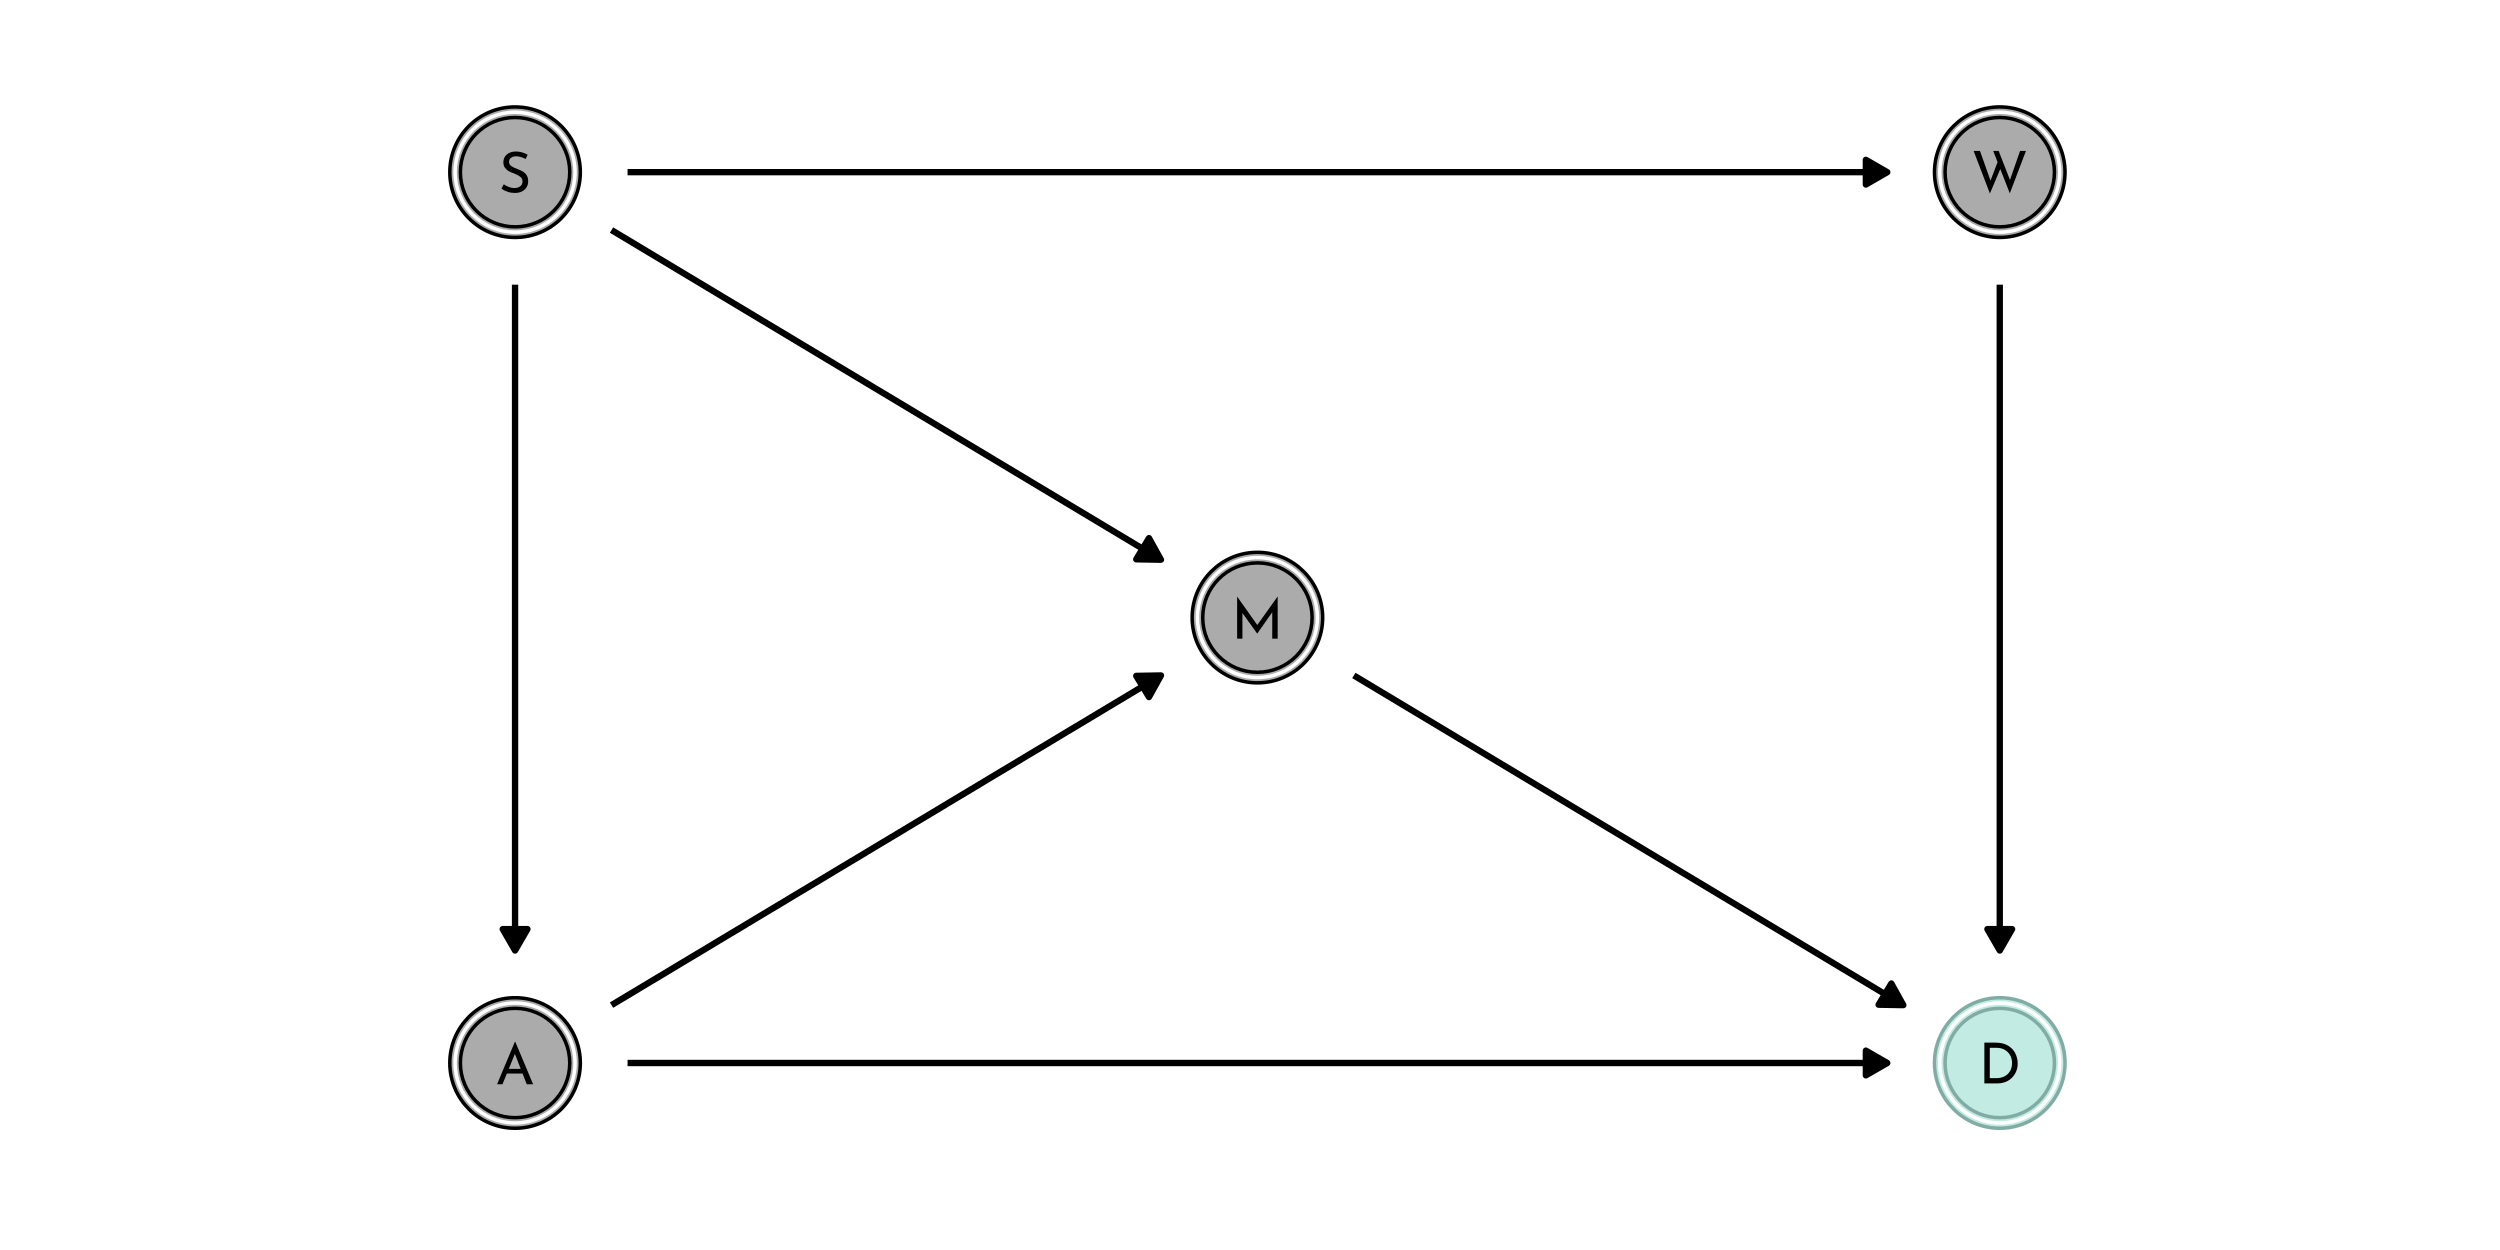
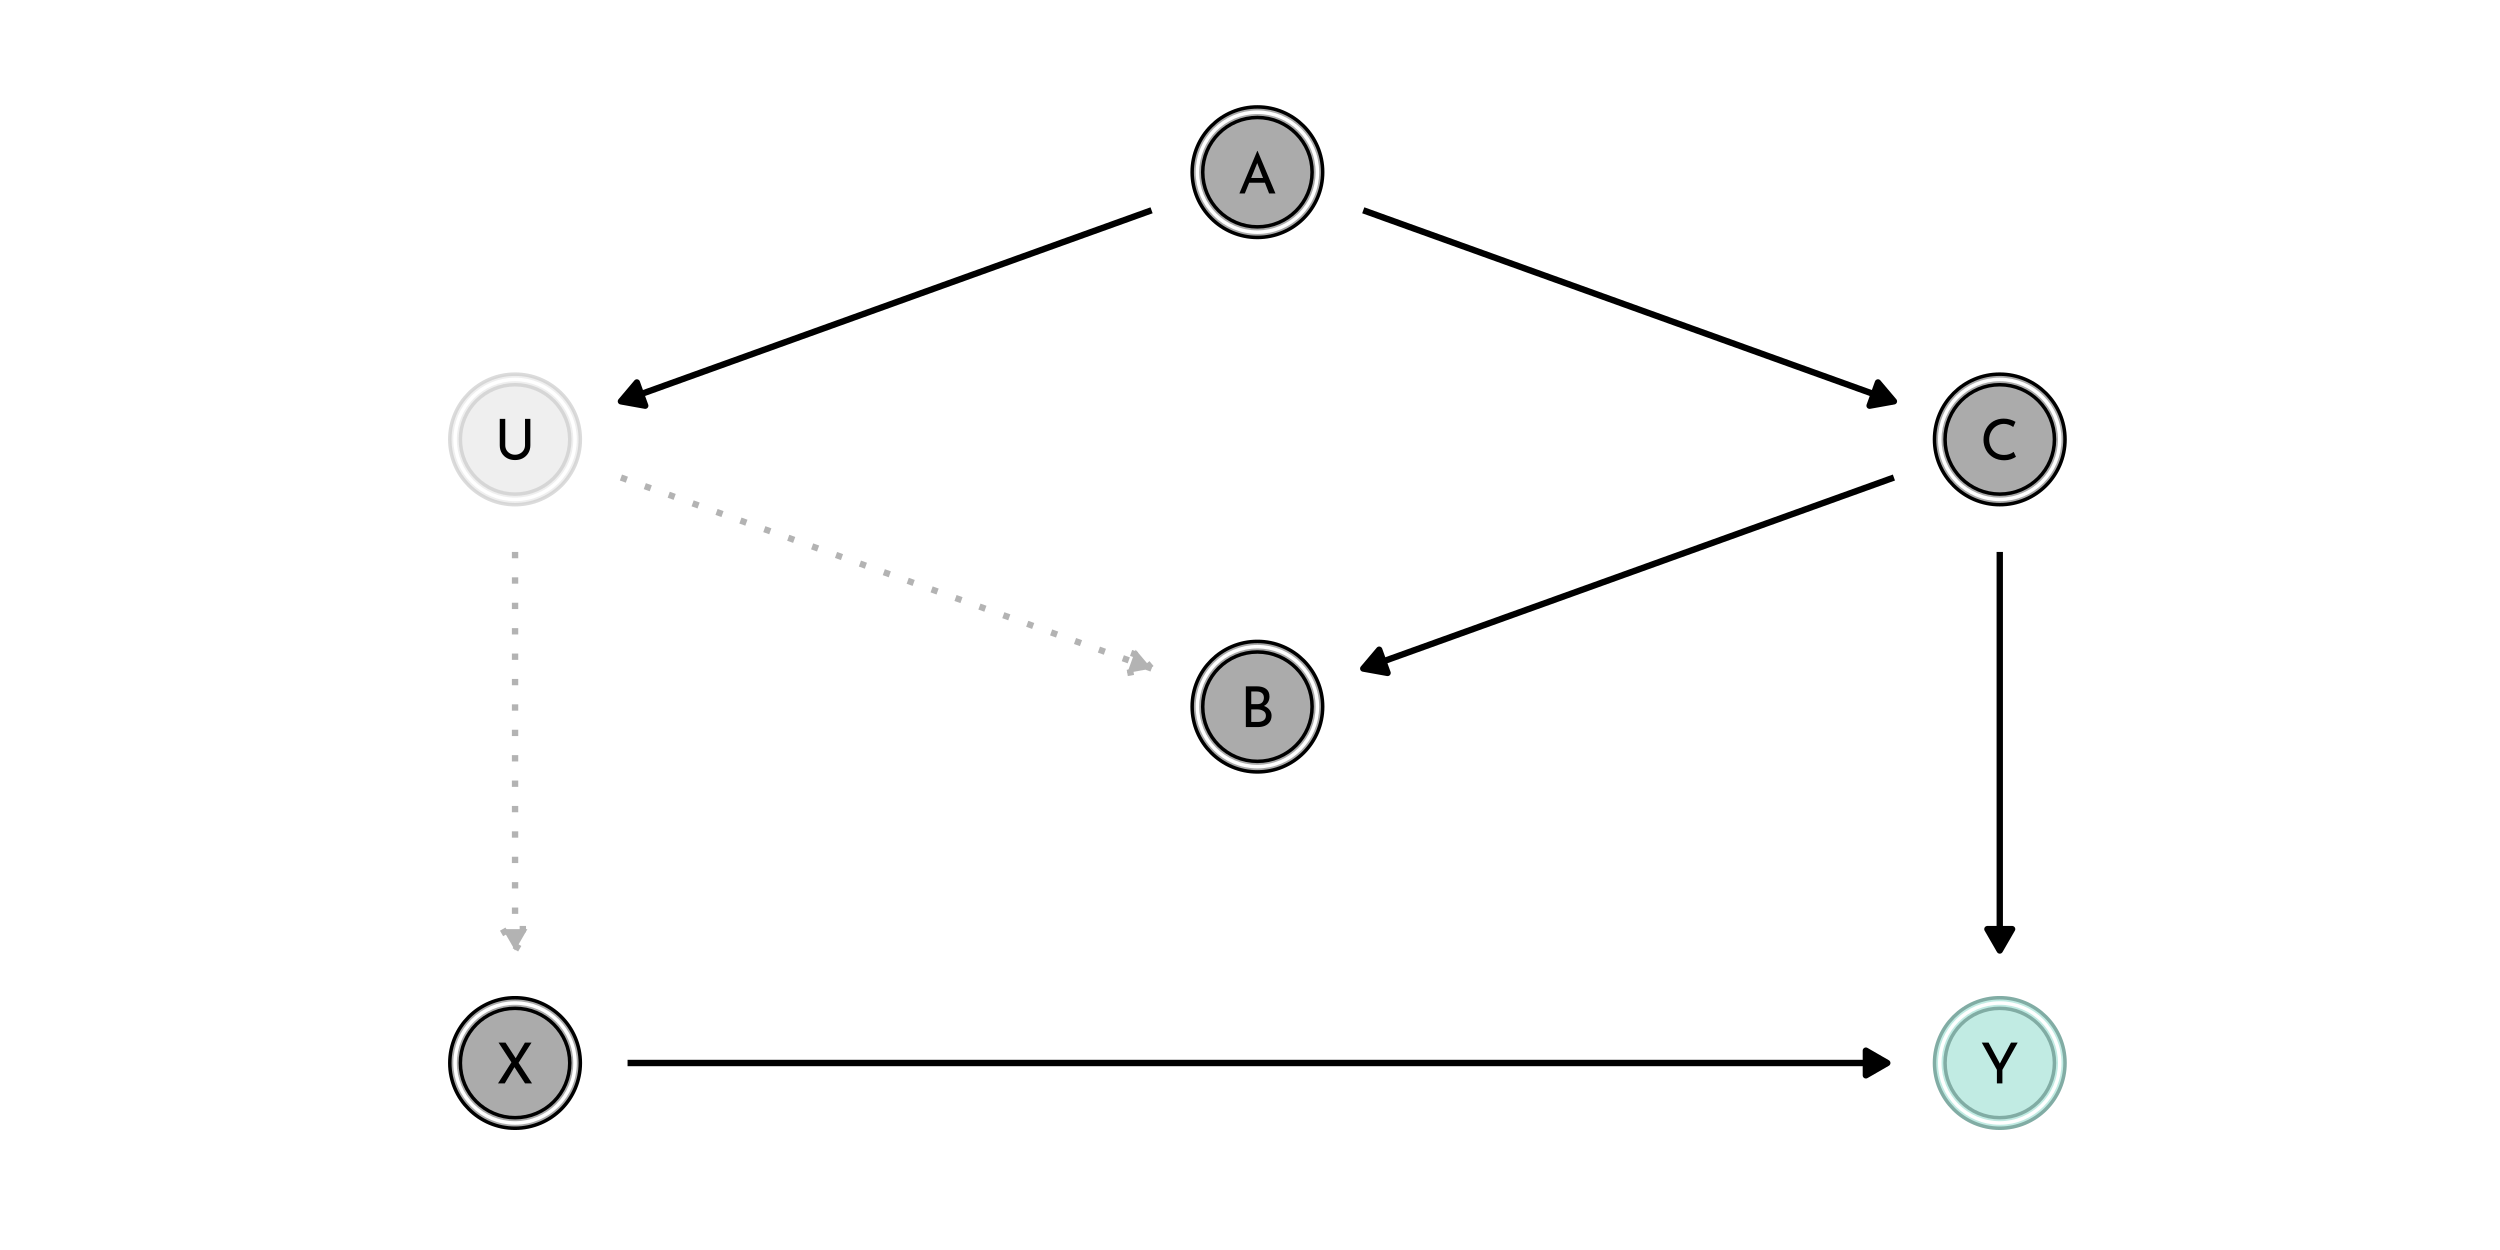
<svg xmlns="http://www.w3.org/2000/svg" xmlns:xlink="http://www.w3.org/1999/xlink" width="504pt" height="252pt" viewBox="0 0 504 252" version="1.1">
  <defs>
    <g>
      <symbol overflow="visible" id="glyph0-0">
        <path style="stroke:none;" d="" />
      </symbol>
      <symbol overflow="visible" id="glyph0-1">
        <path style="stroke:none;" d="M 5.5 -2.156 L 2.328 -2.156 L 1.453 0 L 0.359 0 L 3.953 -8.562 L 4.031 -8.562 L 7.625 0 L 6.344 0 Z M 5.125 -3.109 L 3.953 -6.125 L 2.734 -3.109 Z M 5.125 -3.109 " />
      </symbol>
      <symbol overflow="visible" id="glyph0-2">
-         <path style="stroke:none;" d="M 9.359 -8.484 L 9.359 0 L 8.266 0 L 8.266 -5.328 L 5.25 -1.031 L 5.219 -1.031 L 2.25 -5.172 L 2.25 0 L 1.188 0 L 1.188 -8.484 L 5.25 -2.75 L 9.344 -8.484 Z M 9.359 -8.484 " />
+         <path style="stroke:none;" d="M 7.219 -0.609 C 6.957 -0.441 6.625 -0.281 6.219 -0.125 C 5.812 0.02 5.367 0.094 4.891 0.094 C 4.047 0.094 3.301 -0.094 2.656 -0.469 C 2.02 -0.844 1.531 -1.344 1.188 -1.969 C 0.844 -2.594 0.672 -3.285 0.672 -4.047 C 0.672 -4.859 0.844 -5.586 1.188 -6.234 C 1.539 -6.891 2.023 -7.398 2.641 -7.766 C 3.266 -8.129 3.969 -8.312 4.75 -8.312 C 5.207 -8.312 5.633 -8.25 6.031 -8.125 C 6.438 -8.008 6.801 -7.852 7.125 -7.656 L 6.672 -6.625 C 6.047 -7.039 5.414 -7.25 4.781 -7.25 C 4.25 -7.25 3.754 -7.109 3.297 -6.828 C 2.848 -6.555 2.488 -6.176 2.219 -5.688 C 1.945 -5.207 1.812 -4.68 1.812 -4.109 C 1.812 -3.516 1.938 -2.977 2.188 -2.5 C 2.438 -2.02 2.789 -1.645 3.25 -1.375 C 3.707 -1.113 4.234 -0.984 4.828 -0.984 C 5.566 -0.984 6.207 -1.191 6.75 -1.609 Z M 7.219 -0.609 " />
      </symbol>
      <symbol overflow="visible" id="glyph0-3">
-         <path style="stroke:none;" d="M 5.438 -6.75 C 5.145 -6.914 4.832 -7.047 4.5 -7.141 C 4.164 -7.242 3.848 -7.297 3.547 -7.297 C 3.098 -7.297 2.742 -7.191 2.484 -6.984 C 2.223 -6.785 2.094 -6.516 2.094 -6.172 C 2.094 -5.828 2.242 -5.547 2.547 -5.328 C 2.859 -5.109 3.301 -4.895 3.875 -4.688 C 4.289 -4.531 4.645 -4.363 4.938 -4.188 C 5.227 -4.008 5.469 -3.766 5.656 -3.453 C 5.852 -3.141 5.953 -2.738 5.953 -2.25 C 5.953 -1.812 5.844 -1.41 5.625 -1.047 C 5.406 -0.691 5.094 -0.41 4.688 -0.203 C 4.281 -0.004 3.805 0.094 3.266 0.094 C 2.754 0.094 2.266 0.016 1.797 -0.141 C 1.328 -0.305 0.914 -0.52 0.562 -0.781 L 1.047 -1.656 C 1.328 -1.438 1.664 -1.254 2.062 -1.109 C 2.457 -0.961 2.82 -0.891 3.156 -0.891 C 3.602 -0.891 3.988 -1 4.312 -1.219 C 4.645 -1.445 4.812 -1.785 4.812 -2.234 C 4.812 -2.617 4.672 -2.922 4.391 -3.141 C 4.117 -3.367 3.734 -3.582 3.234 -3.781 C 2.766 -3.945 2.375 -4.113 2.062 -4.281 C 1.758 -4.445 1.5 -4.676 1.281 -4.969 C 1.062 -5.27 0.953 -5.641 0.953 -6.078 C 0.953 -6.723 1.176 -7.242 1.625 -7.641 C 2.082 -8.035 2.672 -8.242 3.391 -8.266 C 4.273 -8.266 5.098 -8.047 5.859 -7.609 Z M 5.438 -6.75 " />
+         <path style="stroke:none;" d="M 2.188 -2.906 C 2.188 -2.539 2.27 -2.211 2.438 -1.922 C 2.613 -1.629 2.852 -1.398 3.156 -1.234 C 3.457 -1.066 3.789 -0.984 4.156 -0.984 C 4.531 -0.984 4.867 -1.066 5.172 -1.234 C 5.484 -1.398 5.727 -1.629 5.906 -1.922 C 6.082 -2.211 6.172 -2.539 6.172 -2.906 L 6.172 -8.219 L 7.25 -8.219 L 7.25 -2.875 C 7.25 -2.289 7.109 -1.77 6.828 -1.312 C 6.555 -0.863 6.188 -0.516 5.719 -0.266 C 5.25 -0.023 4.727 0.094 4.156 0.094 C 3.582 0.094 3.062 -0.023 2.594 -0.266 C 2.125 -0.516 1.754 -0.863 1.484 -1.312 C 1.211 -1.77 1.078 -2.289 1.078 -2.875 L 1.078 -8.219 L 2.188 -8.219 Z M 2.188 -2.906 " />
      </symbol>
      <symbol overflow="visible" id="glyph0-4">
-         <path style="stroke:none;" d="M 7.766 0.359 L 5.844 -4.547 L 3.75 0.391 L 0.469 -8.188 L 1.75 -8.188 L 3.875 -2.203 L 5.297 -5.938 L 4.422 -8.188 L 5.516 -8.188 L 7.797 -2.328 L 9.828 -8.188 L 11.016 -8.188 Z M 7.766 0.359 " />
+         <path style="stroke:none;" d="M 5.844 0 L 3.703 -3.281 L 1.75 0 L 0.391 0 L 3.094 -4.25 L 0.5 -8.219 L 1.906 -8.219 L 3.953 -5.078 L 5.812 -8.219 L 7.141 -8.219 L 4.531 -4.156 L 7.25 0 Z M 5.844 0 " />
      </symbol>
      <symbol overflow="visible" id="glyph0-5">
-         <path style="stroke:none;" d="M 1.188 -8.219 L 3.438 -8.219 C 4.457 -8.219 5.301 -8.016 5.969 -7.609 C 6.645 -7.203 7.133 -6.676 7.438 -6.031 C 7.75 -5.395 7.906 -4.723 7.906 -4.016 C 7.906 -3.223 7.719 -2.52 7.344 -1.906 C 6.977 -1.289 6.484 -0.816 5.859 -0.484 C 5.234 -0.16 4.555 0 3.828 0 L 1.188 0 Z M 3.625 -1.062 C 4.227 -1.062 4.766 -1.18 5.234 -1.422 C 5.711 -1.66 6.086 -2.008 6.359 -2.469 C 6.629 -2.926 6.766 -3.469 6.766 -4.094 C 6.766 -4.738 6.625 -5.289 6.344 -5.75 C 6.062 -6.219 5.688 -6.57 5.219 -6.812 C 4.758 -7.051 4.258 -7.172 3.719 -7.172 L 2.281 -7.172 L 2.281 -1.062 Z M 3.625 -1.062 " />
+         <path style="stroke:none;" d="M 4.844 -4.266 C 5.312 -4.086 5.68 -3.828 5.953 -3.484 C 6.234 -3.148 6.375 -2.758 6.375 -2.312 C 6.375 -1.789 6.242 -1.352 5.984 -1 C 5.734 -0.656 5.398 -0.398 4.984 -0.234 C 4.578 -0.078 4.125 0 3.625 0 L 1.188 0 L 1.188 -8.219 L 3.312 -8.219 C 4.156 -8.219 4.805 -8.047 5.266 -7.703 C 5.723 -7.359 5.953 -6.844 5.953 -6.156 C 5.953 -5.719 5.852 -5.336 5.656 -5.016 C 5.469 -4.691 5.195 -4.441 4.844 -4.266 Z M 2.281 -4.625 L 3.531 -4.625 C 3.957 -4.625 4.281 -4.742 4.5 -4.984 C 4.719 -5.234 4.828 -5.547 4.828 -5.922 C 4.828 -6.336 4.695 -6.648 4.438 -6.859 C 4.176 -7.066 3.816 -7.172 3.359 -7.172 L 2.281 -7.172 Z M 3.578 -1.031 C 4.055 -1.031 4.453 -1.133 4.766 -1.344 C 5.078 -1.562 5.234 -1.879 5.234 -2.297 C 5.234 -2.734 5.062 -3.051 4.719 -3.25 C 4.383 -3.457 3.977 -3.562 3.5 -3.562 L 2.281 -3.562 L 2.281 -1.031 Z M 3.578 -1.031 " />
+       </symbol>
+       <symbol overflow="visible" id="glyph0-6">
+         <path style="stroke:none;" d="M 7.547 -8.219 L 4.469 -2.734 L 4.469 0 L 3.359 0 L 3.359 -2.734 L 0.312 -8.219 L 1.688 -8.219 L 3.953 -4 L 6.203 -8.219 Z M 7.547 -8.219 " />
      </symbol>
    </g>
  </defs>
-   <g id="surface209">
+   <g id="surface204">
    <rect x="0" y="0" width="504" height="252" style="fill:rgb(100%,100%,100%);fill-opacity:1;stroke:none;" />
+     <path style="fill:none;stroke-width:1.28;stroke-linecap:butt;stroke-linejoin:round;stroke:rgb(70.196%,70.196%,70.196%);stroke-opacity:1;stroke-dasharray:1.28,3.841;stroke-miterlimit:1;" d="M 125.176 96.27 L 126.512 96.75 L 128.023 97.297 L 131.047 98.383 L 132.559 98.93 L 135.582 100.016 L 137.094 100.562 L 141.629 102.191 L 143.141 102.738 L 146.164 103.824 L 147.676 104.371 L 150.699 105.457 L 152.211 106.004 L 155.234 107.09 L 156.746 107.637 L 159.77 108.723 L 161.281 109.27 L 164.305 110.355 L 165.816 110.902 L 170.352 112.531 L 171.863 113.078 L 174.887 114.164 L 176.398 114.711 L 179.422 115.797 L 180.934 116.344 L 183.957 117.43 L 185.469 117.977 L 188.492 119.062 L 190.004 119.609 L 193.027 120.695 L 194.539 121.242 L 199.074 122.871 L 200.586 123.418 L 203.609 124.504 L 205.121 125.051 L 208.145 126.137 L 209.656 126.684 L 212.68 127.77 L 214.191 128.316 L 217.215 129.402 L 218.727 129.949 L 221.75 131.035 L 223.262 131.582 L 226.285 132.668 L 227.797 133.215 L 230.82 134.301 L 232.156 134.781 " />
+     <path style="fill-rule:nonzero;fill:rgb(70.196%,70.196%,70.196%);fill-opacity:1;stroke-width:1.28;stroke-linecap:butt;stroke-linejoin:round;stroke:rgb(70.196%,70.196%,70.196%);stroke-opacity:1;stroke-dasharray:1.28,3.841;stroke-miterlimit:1;" d="M 227.254 135.664 L 232.156 134.781 L 228.941 130.98 Z M 227.254 135.664 " />
+     <path style="fill:none;stroke-width:1.28;stroke-linecap:butt;stroke-linejoin:round;stroke:rgb(70.196%,70.196%,70.196%);stroke-opacity:1;stroke-dasharray:1.28,3.841;stroke-miterlimit:1;" d="M 103.836 111.266 L 103.836 191.621 " />
+     <path style="fill-rule:nonzero;fill:rgb(70.196%,70.196%,70.196%);fill-opacity:1;stroke-width:1.28;stroke-linecap:butt;stroke-linejoin:round;stroke:rgb(70.196%,70.196%,70.196%);stroke-opacity:1;stroke-dasharray:1.28,3.841;stroke-miterlimit:1;" d="M 101.348 187.309 L 103.836 191.621 L 106.328 187.309 Z M 101.348 187.309 " />
+     <path style="fill:none;stroke-width:1.28;stroke-linecap:butt;stroke-linejoin:round;stroke:rgb(0%,0%,0%);stroke-opacity:1;stroke-miterlimit:1;" d="M 274.832 42.395 L 276.168 42.875 L 277.68 43.418 L 279.191 43.965 L 282.215 45.051 L 283.727 45.598 L 288.262 47.227 L 289.773 47.773 L 292.797 48.859 L 294.309 49.406 L 297.332 50.492 L 298.844 51.039 L 301.867 52.125 L 303.379 52.672 L 306.402 53.758 L 307.914 54.305 L 310.938 55.391 L 312.449 55.938 L 316.984 57.566 L 318.496 58.113 L 321.52 59.199 L 323.031 59.746 L 326.055 60.832 L 327.566 61.379 L 330.59 62.465 L 332.102 63.012 L 335.125 64.098 L 336.637 64.645 L 339.66 65.73 L 341.172 66.277 L 345.707 67.906 L 347.219 68.453 L 350.242 69.539 L 351.754 70.086 L 354.777 71.172 L 356.289 71.719 L 359.312 72.805 L 360.824 73.352 L 363.848 74.438 L 365.359 74.984 L 368.383 76.07 L 369.895 76.617 L 372.918 77.703 L 374.43 78.25 L 378.965 79.879 L 380.477 80.426 L 381.812 80.906 " />
+     <path style="fill-rule:nonzero;fill:rgb(0%,0%,0%);fill-opacity:1;stroke-width:1.28;stroke-linecap:butt;stroke-linejoin:round;stroke:rgb(0%,0%,0%);stroke-opacity:1;stroke-miterlimit:1;" d="M 376.91 81.789 L 381.812 80.906 L 378.598 77.102 Z M 376.91 81.789 " />
+     <path style="fill:none;stroke-width:1.28;stroke-linecap:butt;stroke-linejoin:round;stroke:rgb(0%,0%,0%);stroke-opacity:1;stroke-miterlimit:1;" d="M 232.156 42.395 L 230.82 42.875 L 229.309 43.418 L 227.797 43.965 L 224.773 45.051 L 223.262 45.598 L 218.727 47.227 L 217.215 47.773 L 214.191 48.859 L 212.68 49.406 L 209.656 50.492 L 208.145 51.039 L 205.121 52.125 L 203.609 52.672 L 200.586 53.758 L 199.074 54.305 L 196.051 55.391 L 194.539 55.938 L 190.004 57.566 L 188.492 58.113 L 185.469 59.199 L 183.957 59.746 L 180.934 60.832 L 179.422 61.379 L 176.398 62.465 L 174.887 63.012 L 171.863 64.098 L 170.352 64.645 L 167.328 65.73 L 165.816 66.277 L 161.281 67.906 L 159.77 68.453 L 156.746 69.539 L 155.234 70.086 L 152.211 71.172 L 150.699 71.719 L 147.676 72.805 L 146.164 73.352 L 143.141 74.438 L 141.629 74.984 L 138.605 76.07 L 137.094 76.617 L 134.07 77.703 L 132.559 78.25 L 128.023 79.879 L 126.512 80.426 L 125.176 80.906 " />
+     <path style="fill-rule:nonzero;fill:rgb(0%,0%,0%);fill-opacity:1;stroke-width:1.28;stroke-linecap:butt;stroke-linejoin:round;stroke:rgb(0%,0%,0%);stroke-opacity:1;stroke-miterlimit:1;" d="M 128.391 77.102 L 125.176 80.906 L 130.078 81.789 Z M 128.391 77.102 " />
+     <path style="fill:none;stroke-width:1.28;stroke-linecap:butt;stroke-linejoin:round;stroke:rgb(0%,0%,0%);stroke-opacity:1;stroke-miterlimit:1;" d="M 381.812 96.27 L 380.477 96.75 L 378.965 97.297 L 375.941 98.383 L 374.43 98.93 L 371.406 100.016 L 369.895 100.562 L 365.359 102.191 L 363.848 102.738 L 360.824 103.824 L 359.312 104.371 L 356.289 105.457 L 354.777 106.004 L 351.754 107.09 L 350.242 107.637 L 347.219 108.723 L 345.707 109.27 L 342.684 110.355 L 341.172 110.902 L 336.637 112.531 L 335.125 113.078 L 332.102 114.164 L 330.59 114.711 L 327.566 115.797 L 326.055 116.344 L 323.031 117.43 L 321.52 117.977 L 318.496 119.062 L 316.984 119.609 L 313.961 120.695 L 312.449 121.242 L 307.914 122.871 L 306.402 123.418 L 303.379 124.504 L 301.867 125.051 L 298.844 126.137 L 297.332 126.684 L 294.309 127.77 L 292.797 128.316 L 289.773 129.402 L 288.262 129.949 L 285.238 131.035 L 283.727 131.582 L 280.703 132.668 L 279.191 133.215 L 276.168 134.301 L 274.832 134.781 " />
+     <path style="fill-rule:nonzero;fill:rgb(0%,0%,0%);fill-opacity:1;stroke-width:1.28;stroke-linecap:butt;stroke-linejoin:round;stroke:rgb(0%,0%,0%);stroke-opacity:1;stroke-miterlimit:1;" d="M 278.047 130.98 L 274.832 134.781 L 279.734 135.664 Z M 278.047 130.98 " />
+     <path style="fill:none;stroke-width:1.28;stroke-linecap:butt;stroke-linejoin:round;stroke:rgb(0%,0%,0%);stroke-opacity:1;stroke-miterlimit:1;" d="M 403.152 111.266 L 403.152 191.621 " />
+     <path style="fill-rule:nonzero;fill:rgb(0%,0%,0%);fill-opacity:1;stroke-width:1.28;stroke-linecap:butt;stroke-linejoin:round;stroke:rgb(0%,0%,0%);stroke-opacity:1;stroke-miterlimit:1;" d="M 400.66 187.309 L 403.152 191.621 L 405.641 187.309 Z M 400.66 187.309 " />
    <path style="fill:none;stroke-width:1.28;stroke-linecap:butt;stroke-linejoin:round;stroke:rgb(0%,0%,0%);stroke-opacity:1;stroke-miterlimit:1;" d="M 126.516 214.301 L 380.473 214.301 " />
    <path style="fill-rule:nonzero;fill:rgb(0%,0%,0%);fill-opacity:1;stroke-width:1.28;stroke-linecap:butt;stroke-linejoin:round;stroke:rgb(0%,0%,0%);stroke-opacity:1;stroke-miterlimit:1;" d="M 376.16 216.789 L 380.473 214.301 L 376.16 211.809 Z M 376.16 216.789 " />
-     <path style="fill:none;stroke-width:1.28;stroke-linecap:butt;stroke-linejoin:round;stroke:rgb(0%,0%,0%);stroke-opacity:1;stroke-miterlimit:1;" d="M 123.285 202.633 L 123.488 202.508 L 128.023 199.789 L 129.535 198.879 L 135.582 195.254 L 137.094 194.344 L 143.141 190.719 L 144.652 189.809 L 150.699 186.184 L 152.211 185.273 L 158.258 181.648 L 159.77 180.738 L 167.328 176.207 L 168.84 175.297 L 174.887 171.672 L 176.398 170.762 L 182.445 167.137 L 183.957 166.227 L 190.004 162.602 L 191.516 161.691 L 197.562 158.066 L 199.074 157.156 L 205.121 153.531 L 206.633 152.621 L 212.68 148.996 L 214.191 148.086 L 221.75 143.555 L 223.262 142.645 L 229.309 139.02 L 230.82 138.109 L 233.844 136.297 L 234.051 136.172 " />
-     <path style="fill-rule:nonzero;fill:rgb(0%,0%,0%);fill-opacity:1;stroke-width:1.28;stroke-linecap:butt;stroke-linejoin:round;stroke:rgb(0%,0%,0%);stroke-opacity:1;stroke-miterlimit:1;" d="M 231.633 140.527 L 234.051 136.172 L 229.066 136.258 Z M 231.633 140.527 " />
-     <path style="fill:none;stroke-width:1.28;stroke-linecap:butt;stroke-linejoin:round;stroke:rgb(0%,0%,0%);stroke-opacity:1;stroke-miterlimit:1;" d="M 272.941 136.172 L 273.145 136.297 L 276.168 138.109 L 277.68 139.02 L 283.727 142.645 L 285.238 143.555 L 292.797 148.086 L 294.309 148.996 L 300.355 152.621 L 301.867 153.531 L 307.914 157.156 L 309.426 158.066 L 315.473 161.691 L 316.984 162.602 L 323.031 166.227 L 324.543 167.137 L 330.59 170.762 L 332.102 171.672 L 338.148 175.297 L 339.66 176.207 L 347.219 180.738 L 348.73 181.648 L 354.777 185.273 L 356.289 186.184 L 362.336 189.809 L 363.848 190.719 L 369.895 194.344 L 371.406 195.254 L 377.453 198.879 L 378.965 199.789 L 383.5 202.508 L 383.707 202.633 " />
-     <path style="fill-rule:nonzero;fill:rgb(0%,0%,0%);fill-opacity:1;stroke-width:1.28;stroke-linecap:butt;stroke-linejoin:round;stroke:rgb(0%,0%,0%);stroke-opacity:1;stroke-miterlimit:1;" d="M 378.727 202.547 L 383.707 202.633 L 381.289 198.277 Z M 378.727 202.547 " />
-     <path style="fill:none;stroke-width:1.28;stroke-linecap:butt;stroke-linejoin:round;stroke:rgb(0%,0%,0%);stroke-opacity:1;stroke-miterlimit:1;" d="M 103.836 57.391 L 103.836 191.621 " />
-     <path style="fill-rule:nonzero;fill:rgb(0%,0%,0%);fill-opacity:1;stroke-width:1.28;stroke-linecap:butt;stroke-linejoin:round;stroke:rgb(0%,0%,0%);stroke-opacity:1;stroke-miterlimit:1;" d="M 101.348 187.309 L 103.836 191.621 L 106.328 187.309 Z M 101.348 187.309 " />
-     <path style="fill:none;stroke-width:1.28;stroke-linecap:butt;stroke-linejoin:round;stroke:rgb(0%,0%,0%);stroke-opacity:1;stroke-miterlimit:1;" d="M 123.285 46.379 L 123.488 46.504 L 129.535 50.129 L 131.047 51.039 L 137.094 54.664 L 138.605 55.574 L 144.652 59.199 L 146.164 60.109 L 152.211 63.734 L 153.723 64.645 L 159.77 68.27 L 161.281 69.18 L 167.328 72.805 L 168.84 73.715 L 174.887 77.34 L 176.398 78.25 L 183.957 82.781 L 185.469 83.691 L 191.516 87.316 L 193.027 88.227 L 199.074 91.852 L 200.586 92.762 L 206.633 96.387 L 208.145 97.297 L 214.191 100.922 L 215.703 101.832 L 221.75 105.457 L 223.262 106.367 L 229.309 109.992 L 230.82 110.902 L 233.844 112.715 L 234.051 112.84 " />
-     <path style="fill-rule:nonzero;fill:rgb(0%,0%,0%);fill-opacity:1;stroke-width:1.28;stroke-linecap:butt;stroke-linejoin:round;stroke:rgb(0%,0%,0%);stroke-opacity:1;stroke-miterlimit:1;" d="M 229.066 112.754 L 234.051 112.84 L 231.633 108.484 Z M 229.066 112.754 " />
-     <path style="fill:none;stroke-width:1.28;stroke-linecap:butt;stroke-linejoin:round;stroke:rgb(0%,0%,0%);stroke-opacity:1;stroke-miterlimit:1;" d="M 126.516 34.711 L 380.473 34.711 " />
-     <path style="fill-rule:nonzero;fill:rgb(0%,0%,0%);fill-opacity:1;stroke-width:1.28;stroke-linecap:butt;stroke-linejoin:round;stroke:rgb(0%,0%,0%);stroke-opacity:1;stroke-miterlimit:1;" d="M 376.16 37.203 L 380.473 34.711 L 376.16 32.223 Z M 376.16 37.203 " />
-     <path style="fill:none;stroke-width:1.28;stroke-linecap:butt;stroke-linejoin:round;stroke:rgb(0%,0%,0%);stroke-opacity:1;stroke-miterlimit:1;" d="M 403.152 57.391 L 403.152 191.621 " />
-     <path style="fill-rule:nonzero;fill:rgb(0%,0%,0%);fill-opacity:1;stroke-width:1.28;stroke-linecap:butt;stroke-linejoin:round;stroke:rgb(0%,0%,0%);stroke-opacity:1;stroke-miterlimit:1;" d="M 400.66 187.309 L 403.152 191.621 L 405.641 187.309 Z M 400.66 187.309 " />
+     <path style="fill-rule:nonzero;fill:rgb(67.059%,67.059%,67.059%);fill-opacity:1;stroke-width:0.709;stroke-linecap:round;stroke-linejoin:round;stroke:rgb(0%,0%,0%);stroke-opacity:1;stroke-miterlimit:10;" d="M 266.652 34.711 C 266.652 41.98 260.762 47.871 253.496 47.871 C 246.227 47.871 240.336 41.98 240.336 34.711 C 240.336 27.445 246.227 21.555 253.496 21.555 C 260.762 21.555 266.652 27.445 266.652 34.711 " />
+     <path style="fill-rule:nonzero;fill:rgb(67.059%,67.059%,67.059%);fill-opacity:1;stroke-width:0.709;stroke-linecap:round;stroke-linejoin:round;stroke:rgb(0%,0%,0%);stroke-opacity:1;stroke-miterlimit:10;" d="M 416.309 88.59 C 416.309 95.855 410.418 101.746 403.152 101.746 C 395.883 101.746 389.992 95.855 389.992 88.59 C 389.992 81.32 395.883 75.43 403.152 75.43 C 410.418 75.43 416.309 81.32 416.309 88.59 " />
+     <path style="fill-rule:nonzero;fill:rgb(93.725%,93.725%,93.725%);fill-opacity:1;stroke-width:0.709;stroke-linecap:round;stroke-linejoin:round;stroke:rgb(80%,80%,80%);stroke-opacity:0.702;stroke-miterlimit:10;" d="M 116.996 88.59 C 116.996 95.855 111.105 101.746 103.836 101.746 C 96.57 101.746 90.68 95.855 90.68 88.59 C 90.68 81.32 96.57 75.43 103.836 75.43 C 111.105 75.43 116.996 81.32 116.996 88.59 " />
    <path style="fill-rule:nonzero;fill:rgb(67.059%,67.059%,67.059%);fill-opacity:1;stroke-width:0.709;stroke-linecap:round;stroke-linejoin:round;stroke:rgb(0%,0%,0%);stroke-opacity:1;stroke-miterlimit:10;" d="M 116.996 214.301 C 116.996 221.566 111.105 227.457 103.836 227.457 C 96.57 227.457 90.68 221.566 90.68 214.301 C 90.68 207.031 96.57 201.141 103.836 201.141 C 111.105 201.141 116.996 207.031 116.996 214.301 " />
-     <path style="fill-rule:nonzero;fill:rgb(67.059%,67.059%,67.059%);fill-opacity:1;stroke-width:0.709;stroke-linecap:round;stroke-linejoin:round;stroke:rgb(0%,0%,0%);stroke-opacity:1;stroke-miterlimit:10;" d="M 266.652 124.504 C 266.652 131.773 260.762 137.664 253.496 137.664 C 246.227 137.664 240.336 131.773 240.336 124.504 C 240.336 117.238 246.227 111.348 253.496 111.348 C 260.762 111.348 266.652 117.238 266.652 124.504 " />
-     <path style="fill-rule:nonzero;fill:rgb(67.059%,67.059%,67.059%);fill-opacity:1;stroke-width:0.709;stroke-linecap:round;stroke-linejoin:round;stroke:rgb(0%,0%,0%);stroke-opacity:1;stroke-miterlimit:10;" d="M 116.996 34.711 C 116.996 41.98 111.105 47.871 103.836 47.871 C 96.57 47.871 90.68 41.98 90.68 34.711 C 90.68 27.445 96.57 21.555 103.836 21.555 C 111.105 21.555 116.996 27.445 116.996 34.711 " />
-     <path style="fill-rule:nonzero;fill:rgb(67.059%,67.059%,67.059%);fill-opacity:1;stroke-width:0.709;stroke-linecap:round;stroke-linejoin:round;stroke:rgb(0%,0%,0%);stroke-opacity:1;stroke-miterlimit:10;" d="M 416.309 34.711 C 416.309 41.98 410.418 47.871 403.152 47.871 C 395.883 47.871 389.992 41.98 389.992 34.711 C 389.992 27.445 395.883 21.555 403.152 21.555 C 410.418 21.555 416.309 27.445 416.309 34.711 " />
+     <path style="fill-rule:nonzero;fill:rgb(67.059%,67.059%,67.059%);fill-opacity:1;stroke-width:0.709;stroke-linecap:round;stroke-linejoin:round;stroke:rgb(0%,0%,0%);stroke-opacity:1;stroke-miterlimit:10;" d="M 266.652 142.465 C 266.652 149.73 260.762 155.621 253.496 155.621 C 246.227 155.621 240.336 149.73 240.336 142.465 C 240.336 135.199 246.227 129.305 253.496 129.305 C 260.762 129.305 266.652 135.199 266.652 142.465 " />
    <path style="fill-rule:nonzero;fill:rgb(75.686%,92.157%,89.02%);fill-opacity:1;stroke-width:0.709;stroke-linecap:round;stroke-linejoin:round;stroke:rgb(50.588%,67.451%,64.314%);stroke-opacity:1;stroke-miterlimit:10;" d="M 416.309 214.301 C 416.309 221.566 410.418 227.457 403.152 227.457 C 395.883 227.457 389.992 221.566 389.992 214.301 C 389.992 207.031 395.883 201.141 403.152 201.141 C 410.418 201.141 416.309 207.031 416.309 214.301 " />
+     <path style="fill-rule:nonzero;fill:rgb(67.059%,67.059%,67.059%);fill-opacity:1;stroke-width:0.709;stroke-linecap:round;stroke-linejoin:round;stroke:rgb(100%,100%,100%);stroke-opacity:1;stroke-miterlimit:10;" d="M 265.586 34.711 C 265.586 41.391 260.172 46.805 253.496 46.805 C 246.816 46.805 241.402 41.391 241.402 34.711 C 241.402 28.035 246.816 22.621 253.496 22.621 C 260.172 22.621 265.586 28.035 265.586 34.711 " />
+     <path style="fill-rule:nonzero;fill:rgb(67.059%,67.059%,67.059%);fill-opacity:1;stroke-width:0.709;stroke-linecap:round;stroke-linejoin:round;stroke:rgb(100%,100%,100%);stroke-opacity:1;stroke-miterlimit:10;" d="M 415.242 88.59 C 415.242 95.266 409.828 100.68 403.152 100.68 C 396.473 100.68 391.059 95.266 391.059 88.59 C 391.059 81.91 396.473 76.496 403.152 76.496 C 409.828 76.496 415.242 81.91 415.242 88.59 " />
+     <path style="fill-rule:nonzero;fill:rgb(93.725%,93.725%,93.725%);fill-opacity:1;stroke-width:0.709;stroke-linecap:round;stroke-linejoin:round;stroke:rgb(100%,100%,100%);stroke-opacity:1;stroke-miterlimit:10;" d="M 115.93 88.59 C 115.93 95.266 110.516 100.68 103.836 100.68 C 97.16 100.68 91.746 95.266 91.746 88.59 C 91.746 81.91 97.16 76.496 103.836 76.496 C 110.516 76.496 115.93 81.91 115.93 88.59 " />
    <path style="fill-rule:nonzero;fill:rgb(67.059%,67.059%,67.059%);fill-opacity:1;stroke-width:0.709;stroke-linecap:round;stroke-linejoin:round;stroke:rgb(100%,100%,100%);stroke-opacity:1;stroke-miterlimit:10;" d="M 115.93 214.301 C 115.93 220.977 110.516 226.391 103.836 226.391 C 97.16 226.391 91.746 220.977 91.746 214.301 C 91.746 207.621 97.16 202.207 103.836 202.207 C 110.516 202.207 115.93 207.621 115.93 214.301 " />
-     <path style="fill-rule:nonzero;fill:rgb(67.059%,67.059%,67.059%);fill-opacity:1;stroke-width:0.709;stroke-linecap:round;stroke-linejoin:round;stroke:rgb(100%,100%,100%);stroke-opacity:1;stroke-miterlimit:10;" d="M 265.586 124.504 C 265.586 131.184 260.172 136.598 253.496 136.598 C 246.816 136.598 241.402 131.184 241.402 124.504 C 241.402 117.828 246.816 112.414 253.496 112.414 C 260.172 112.414 265.586 117.828 265.586 124.504 " />
-     <path style="fill-rule:nonzero;fill:rgb(67.059%,67.059%,67.059%);fill-opacity:1;stroke-width:0.709;stroke-linecap:round;stroke-linejoin:round;stroke:rgb(100%,100%,100%);stroke-opacity:1;stroke-miterlimit:10;" d="M 115.93 34.711 C 115.93 41.391 110.516 46.805 103.836 46.805 C 97.16 46.805 91.746 41.391 91.746 34.711 C 91.746 28.035 97.16 22.621 103.836 22.621 C 110.516 22.621 115.93 28.035 115.93 34.711 " />
-     <path style="fill-rule:nonzero;fill:rgb(67.059%,67.059%,67.059%);fill-opacity:1;stroke-width:0.709;stroke-linecap:round;stroke-linejoin:round;stroke:rgb(100%,100%,100%);stroke-opacity:1;stroke-miterlimit:10;" d="M 415.242 34.711 C 415.242 41.391 409.828 46.805 403.152 46.805 C 396.473 46.805 391.059 41.391 391.059 34.711 C 391.059 28.035 396.473 22.621 403.152 22.621 C 409.828 22.621 415.242 28.035 415.242 34.711 " />
+     <path style="fill-rule:nonzero;fill:rgb(67.059%,67.059%,67.059%);fill-opacity:1;stroke-width:0.709;stroke-linecap:round;stroke-linejoin:round;stroke:rgb(100%,100%,100%);stroke-opacity:1;stroke-miterlimit:10;" d="M 265.586 142.465 C 265.586 149.141 260.172 154.555 253.496 154.555 C 246.816 154.555 241.402 149.141 241.402 142.465 C 241.402 135.785 246.816 130.375 253.496 130.375 C 260.172 130.375 265.586 135.785 265.586 142.465 " />
    <path style="fill-rule:nonzero;fill:rgb(75.686%,92.157%,89.02%);fill-opacity:1;stroke-width:0.709;stroke-linecap:round;stroke-linejoin:round;stroke:rgb(100%,100%,100%);stroke-opacity:1;stroke-miterlimit:10;" d="M 415.242 214.301 C 415.242 220.977 409.828 226.391 403.152 226.391 C 396.473 226.391 391.059 220.977 391.059 214.301 C 391.059 207.621 396.473 202.207 403.152 202.207 C 409.828 202.207 415.242 207.621 415.242 214.301 " />
+     <path style="fill-rule:nonzero;fill:rgb(67.059%,67.059%,67.059%);fill-opacity:1;stroke-width:0.709;stroke-linecap:round;stroke-linejoin:round;stroke:rgb(0%,0%,0%);stroke-opacity:1;stroke-miterlimit:10;" d="M 264.52 34.711 C 264.52 40.801 259.582 45.734 253.496 45.734 C 247.406 45.734 242.469 40.801 242.469 34.711 C 242.469 28.625 247.406 23.688 253.496 23.688 C 259.582 23.688 264.52 28.625 264.52 34.711 " />
+     <path style="fill-rule:nonzero;fill:rgb(67.059%,67.059%,67.059%);fill-opacity:1;stroke-width:0.709;stroke-linecap:round;stroke-linejoin:round;stroke:rgb(0%,0%,0%);stroke-opacity:1;stroke-miterlimit:10;" d="M 414.176 88.59 C 414.176 94.676 409.238 99.613 403.152 99.613 C 397.062 99.613 392.125 94.676 392.125 88.59 C 392.125 82.5 397.062 77.562 403.152 77.562 C 409.238 77.562 414.176 82.5 414.176 88.59 " />
+     <path style="fill-rule:nonzero;fill:rgb(93.725%,93.725%,93.725%);fill-opacity:1;stroke-width:0.709;stroke-linecap:round;stroke-linejoin:round;stroke:rgb(80%,80%,80%);stroke-opacity:0.702;stroke-miterlimit:10;" d="M 114.863 88.59 C 114.863 94.676 109.926 99.613 103.836 99.613 C 97.75 99.613 92.812 94.676 92.812 88.59 C 92.812 82.5 97.75 77.562 103.836 77.562 C 109.926 77.562 114.863 82.5 114.863 88.59 " />
    <path style="fill-rule:nonzero;fill:rgb(67.059%,67.059%,67.059%);fill-opacity:1;stroke-width:0.709;stroke-linecap:round;stroke-linejoin:round;stroke:rgb(0%,0%,0%);stroke-opacity:1;stroke-miterlimit:10;" d="M 114.863 214.301 C 114.863 220.387 109.926 225.324 103.836 225.324 C 97.75 225.324 92.812 220.387 92.812 214.301 C 92.812 208.211 97.75 203.277 103.836 203.277 C 109.926 203.277 114.863 208.211 114.863 214.301 " />
-     <path style="fill-rule:nonzero;fill:rgb(67.059%,67.059%,67.059%);fill-opacity:1;stroke-width:0.709;stroke-linecap:round;stroke-linejoin:round;stroke:rgb(0%,0%,0%);stroke-opacity:1;stroke-miterlimit:10;" d="M 264.52 124.504 C 264.52 130.594 259.582 135.531 253.496 135.531 C 247.406 135.531 242.469 130.594 242.469 124.504 C 242.469 118.418 247.406 113.48 253.496 113.48 C 259.582 113.48 264.52 118.418 264.52 124.504 " />
-     <path style="fill-rule:nonzero;fill:rgb(67.059%,67.059%,67.059%);fill-opacity:1;stroke-width:0.709;stroke-linecap:round;stroke-linejoin:round;stroke:rgb(0%,0%,0%);stroke-opacity:1;stroke-miterlimit:10;" d="M 114.863 34.711 C 114.863 40.801 109.926 45.734 103.836 45.734 C 97.75 45.734 92.812 40.801 92.812 34.711 C 92.812 28.625 97.75 23.688 103.836 23.688 C 109.926 23.688 114.863 28.625 114.863 34.711 " />
-     <path style="fill-rule:nonzero;fill:rgb(67.059%,67.059%,67.059%);fill-opacity:1;stroke-width:0.709;stroke-linecap:round;stroke-linejoin:round;stroke:rgb(0%,0%,0%);stroke-opacity:1;stroke-miterlimit:10;" d="M 414.176 34.711 C 414.176 40.801 409.238 45.734 403.152 45.734 C 397.062 45.734 392.125 40.801 392.125 34.711 C 392.125 28.625 397.062 23.688 403.152 23.688 C 409.238 23.688 414.176 28.625 414.176 34.711 " />
+     <path style="fill-rule:nonzero;fill:rgb(67.059%,67.059%,67.059%);fill-opacity:1;stroke-width:0.709;stroke-linecap:round;stroke-linejoin:round;stroke:rgb(0%,0%,0%);stroke-opacity:1;stroke-miterlimit:10;" d="M 264.52 142.465 C 264.52 148.555 259.582 153.488 253.496 153.488 C 247.406 153.488 242.469 148.555 242.469 142.465 C 242.469 136.375 247.406 131.441 253.496 131.441 C 259.582 131.441 264.52 136.375 264.52 142.465 " />
    <path style="fill-rule:nonzero;fill:rgb(75.686%,92.157%,89.02%);fill-opacity:1;stroke-width:0.709;stroke-linecap:round;stroke-linejoin:round;stroke:rgb(50.588%,67.451%,64.314%);stroke-opacity:1;stroke-miterlimit:10;" d="M 414.176 214.301 C 414.176 220.387 409.238 225.324 403.152 225.324 C 397.062 225.324 392.125 220.387 392.125 214.301 C 392.125 208.211 397.062 203.277 403.152 203.277 C 409.238 203.277 414.176 208.211 414.176 214.301 " />
    <g style="fill:rgb(0%,0%,0%);fill-opacity:1;">
-       <use xlink:href="#glyph0-1" x="99.848" y="218.586" />
+       <use xlink:href="#glyph0-1" x="249.504" y="38.996" />
    </g>
    <g style="fill:rgb(0%,0%,0%);fill-opacity:1;">
-       <use xlink:href="#glyph0-2" x="248.219" y="128.75" />
+       <use xlink:href="#glyph0-2" x="399.203" y="92.703" />
    </g>
    <g style="fill:rgb(0%,0%,0%);fill-opacity:1;">
-       <use xlink:href="#glyph0-3" x="100.527" y="38.805" />
+       <use xlink:href="#glyph0-3" x="99.672" y="92.656" />
    </g>
    <g style="fill:rgb(0%,0%,0%);fill-opacity:1;">
-       <use xlink:href="#glyph0-4" x="397.414" y="38.617" />
+       <use xlink:href="#glyph0-4" x="100.008" y="218.414" />
    </g>
    <g style="fill:rgb(0%,0%,0%);fill-opacity:1;">
-       <use xlink:href="#glyph0-5" x="398.859" y="218.414" />
+       <use xlink:href="#glyph0-5" x="249.973" y="146.578" />
+     </g>
+     <g style="fill:rgb(0%,0%,0%);fill-opacity:1;">
+       <use xlink:href="#glyph0-6" x="399.215" y="218.414" />
    </g>
  </g>
</svg>
